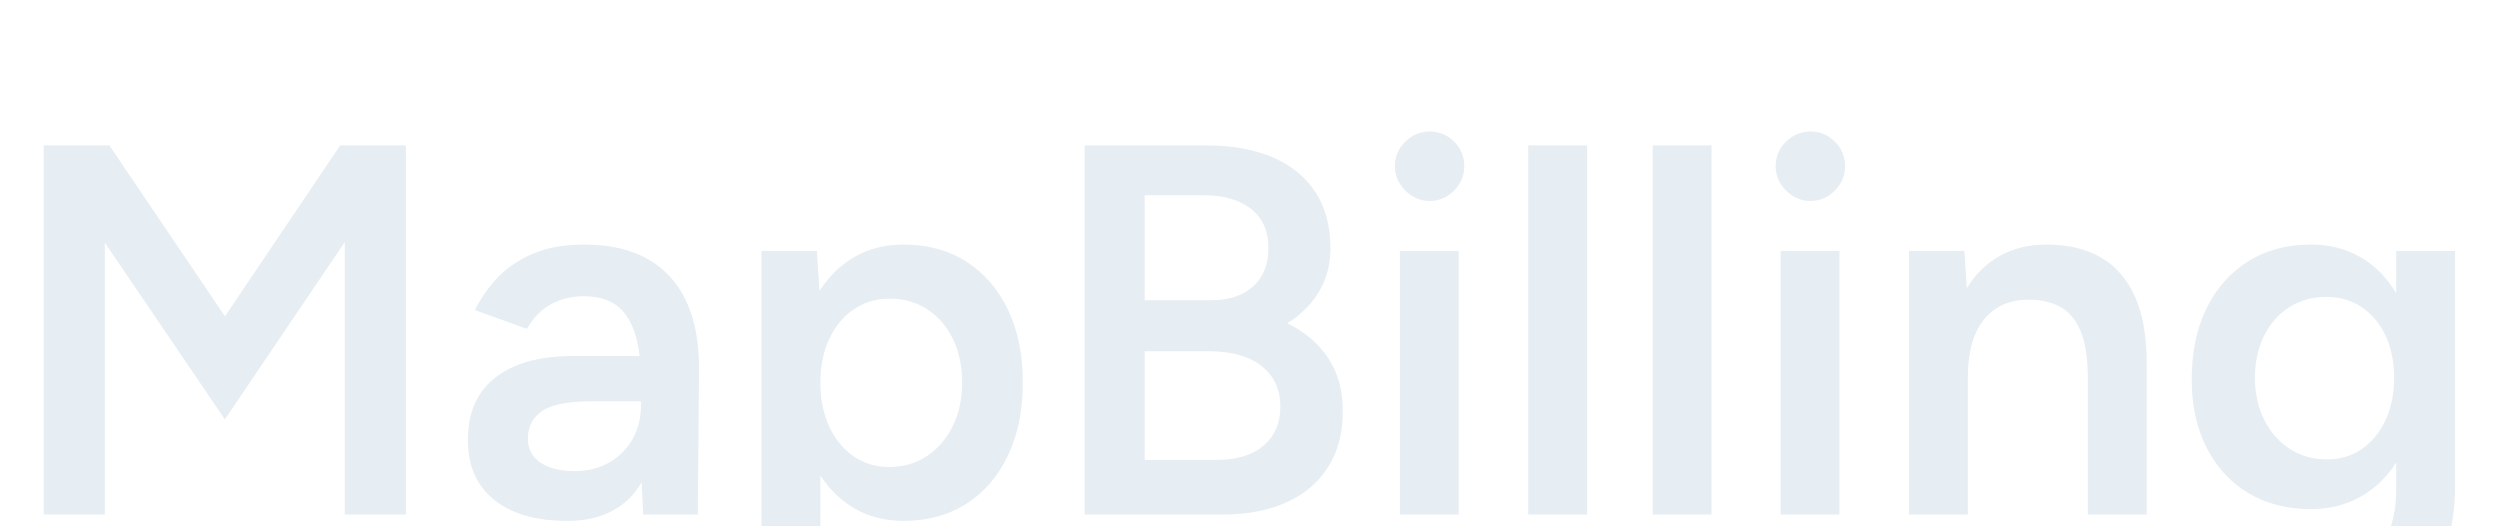
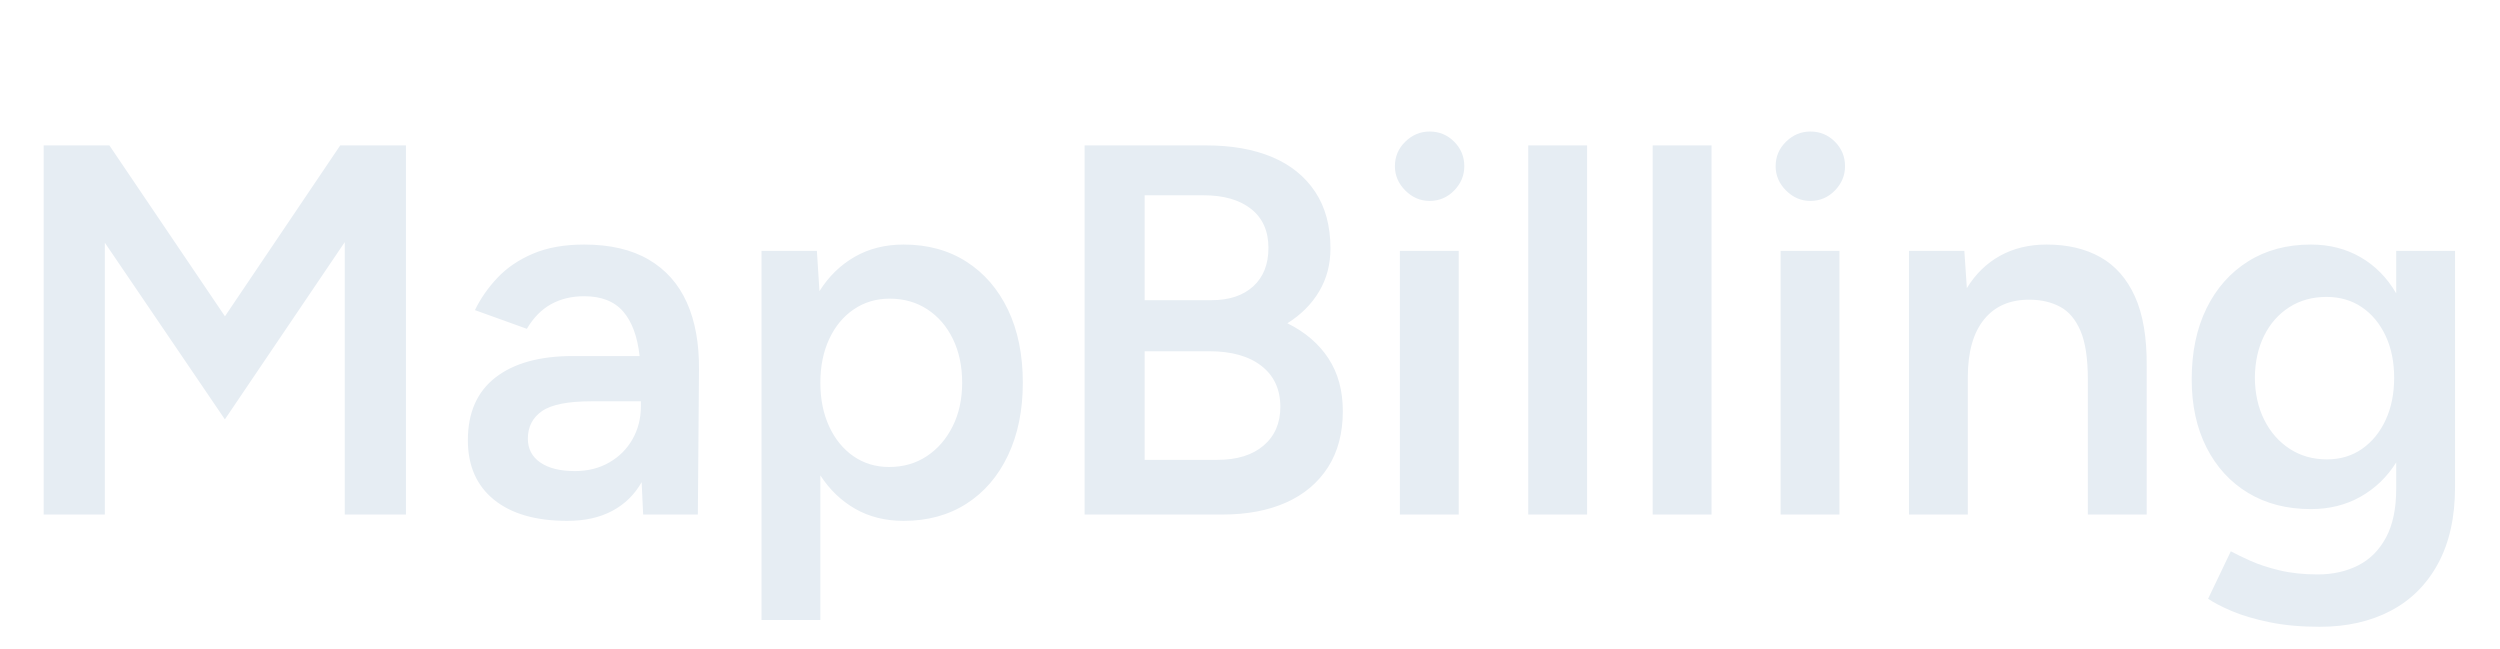
- <svg xmlns="http://www.w3.org/2000/svg" viewBox="0 0 447 94" role="img" aria-label="MapBilling">
+ <svg xmlns="http://www.w3.org/2000/svg" viewBox="0 0 447 116" role="img" aria-label="MapBilling">
  <path fill="#e6edf3" d="M7.807 92.0V26.0H19.558L40.221 56.558L60.831 26.0H72.582V92.0H61.642V43.292L40.208 74.984L18.747 43.399V92.0Z M101.422 93.131Q92.989 93.131 88.322 89.347Q83.655 85.562 83.655 78.706Q83.655 71.323 88.592 67.491Q93.53 63.659 102.435 63.659H114.362Q113.782 58.414 111.414 55.69Q109.046 52.966 104.459 52.966Q101.095 52.966 98.523 54.393Q95.951 55.82 94.201 58.794L84.92 55.45Q86.427 52.326 88.959 49.651Q91.492 46.975 95.313 45.351Q99.134 43.726 104.459 43.726Q111.384 43.726 115.972 46.407Q120.56 49.087 122.803 54.078Q125.047 59.068 124.979 66.123L124.776 92.0H114.996L114.727 86.211Q112.829 89.55 109.482 91.341Q106.136 93.131 101.422 93.131ZM102.801 84.229Q106.246 84.229 108.924 82.695Q111.603 81.16 113.097 78.523Q114.592 75.887 114.592 72.634V71.751H105.757Q99.442 71.751 96.911 73.506Q94.38 75.261 94.38 78.435Q94.38 81.151 96.6 82.69Q98.819 84.229 102.801 84.229Z M136.158 110.857V44.857H146.06L146.518 52.059Q149.009 48.101 152.826 45.913Q156.643 43.726 161.572 43.726Q167.997 43.726 172.786 46.783Q177.574 49.84 180.227 55.383Q182.88 60.925 182.88 68.43Q182.88 75.838 180.227 81.427Q177.574 87.017 172.786 90.074Q167.997 93.131 161.572 93.131Q156.684 93.131 152.928 90.985Q149.171 88.838 146.68 85.001V110.857ZM158.981 83.499Q162.782 83.499 165.705 81.568Q168.629 79.637 170.331 76.238Q172.034 72.839 172.034 68.427Q172.034 64.015 170.386 60.621Q168.739 57.226 165.811 55.312Q162.882 53.398 159.075 53.398Q155.469 53.398 152.652 55.314Q149.835 57.229 148.258 60.627Q146.68 64.024 146.68 68.433Q146.68 72.842 148.255 76.25Q149.83 79.657 152.605 81.578Q155.381 83.499 158.981 83.499Z M193.927 92.0V26.0H215.698Q222.474 26.0 227.431 28.074Q232.389 30.149 235.137 34.271Q237.886 38.393 237.886 44.442Q237.886 48.696 235.866 52.102Q233.846 55.509 230.184 57.799Q234.951 60.156 237.524 64.082Q240.096 68.008 240.096 73.517Q240.096 79.404 237.442 83.547Q234.787 87.689 229.971 89.845Q225.155 92.0 218.568 92.0ZM204.664 82.221H217.676Q222.938 82.221 225.932 79.664Q228.926 77.107 228.926 72.747Q228.926 68.065 225.556 65.434Q222.185 62.803 216.225 62.803H204.664ZM204.664 53.673H216.622Q221.359 53.673 224.078 51.197Q226.797 48.721 226.797 44.321Q226.797 39.813 223.702 37.364Q220.607 34.915 215.171 34.915H204.664Z M250.298 92.0V44.857H260.821V92.0ZM255.613 35.924Q253.132 35.924 251.27 34.063Q249.409 32.202 249.409 29.72Q249.409 27.145 251.27 25.331Q253.132 23.517 255.613 23.517Q258.189 23.517 260.003 25.331Q261.817 27.145 261.817 29.72Q261.817 32.202 260.003 34.063Q258.189 35.924 255.613 35.924Z M273.249 92.0V26.0H283.772V92.0Z M295.501 92.0V26.0H306.023V92.0Z M318.373 92.0V44.857H328.895V92.0ZM323.688 35.924Q321.206 35.924 319.345 34.063Q317.484 32.202 317.484 29.72Q317.484 27.145 319.345 25.331Q321.206 23.517 323.688 23.517Q326.263 23.517 328.077 25.331Q329.892 27.145 329.892 29.72Q329.892 32.202 328.077 34.063Q326.263 35.924 323.688 35.924Z M341.324 92.0V44.857H351.226L351.671 51.522Q353.987 47.739 357.61 45.732Q361.232 43.726 365.945 43.726Q371.535 43.726 375.548 45.982Q379.561 48.238 381.722 53.006Q383.883 57.774 383.83 65.41V92.0H373.307V67.863Q373.307 62.226 371.996 59.165Q370.684 56.104 368.377 54.866Q366.07 53.628 363.042 53.587Q357.686 53.506 354.766 57.098Q351.846 60.69 351.846 67.404V92.0Z M414.78 112.07Q409.726 112.07 405.758 111.248Q401.79 110.427 399.055 109.262Q396.32 108.096 394.809 107.057L398.87 98.573Q400.164 99.273 402.352 100.263Q404.54 101.253 407.584 101.981Q410.628 102.708 414.415 102.708Q418.466 102.708 421.643 101.093Q424.819 99.478 426.63 96.086Q428.44 92.695 428.44 87.42V82.68Q426.003 86.584 422.078 88.806Q418.152 91.027 413.184 91.027Q406.758 91.027 401.97 88.139Q397.181 85.25 394.528 80.018Q391.875 74.786 391.875 67.836Q391.875 60.522 394.528 55.127Q397.181 49.733 401.97 46.729Q406.758 43.726 413.184 43.726Q418.152 43.726 422.078 45.995Q426.003 48.264 428.44 52.452V44.857H438.962V87.095Q438.962 95.136 435.938 100.74Q432.915 106.344 427.465 109.207Q422.016 112.07 414.78 112.07ZM416.058 82.138Q419.652 82.138 422.35 80.247Q425.048 78.357 426.561 75.074Q428.075 71.791 428.075 67.553Q428.075 63.287 426.541 60.031Q425.007 56.775 422.309 54.932Q419.611 53.088 415.964 53.088Q412.196 53.088 409.317 54.932Q406.437 56.775 404.823 60.031Q403.208 63.287 403.168 67.553Q403.208 71.791 404.85 75.074Q406.491 78.357 409.391 80.247Q412.291 82.138 416.058 82.138Z" />
</svg>
